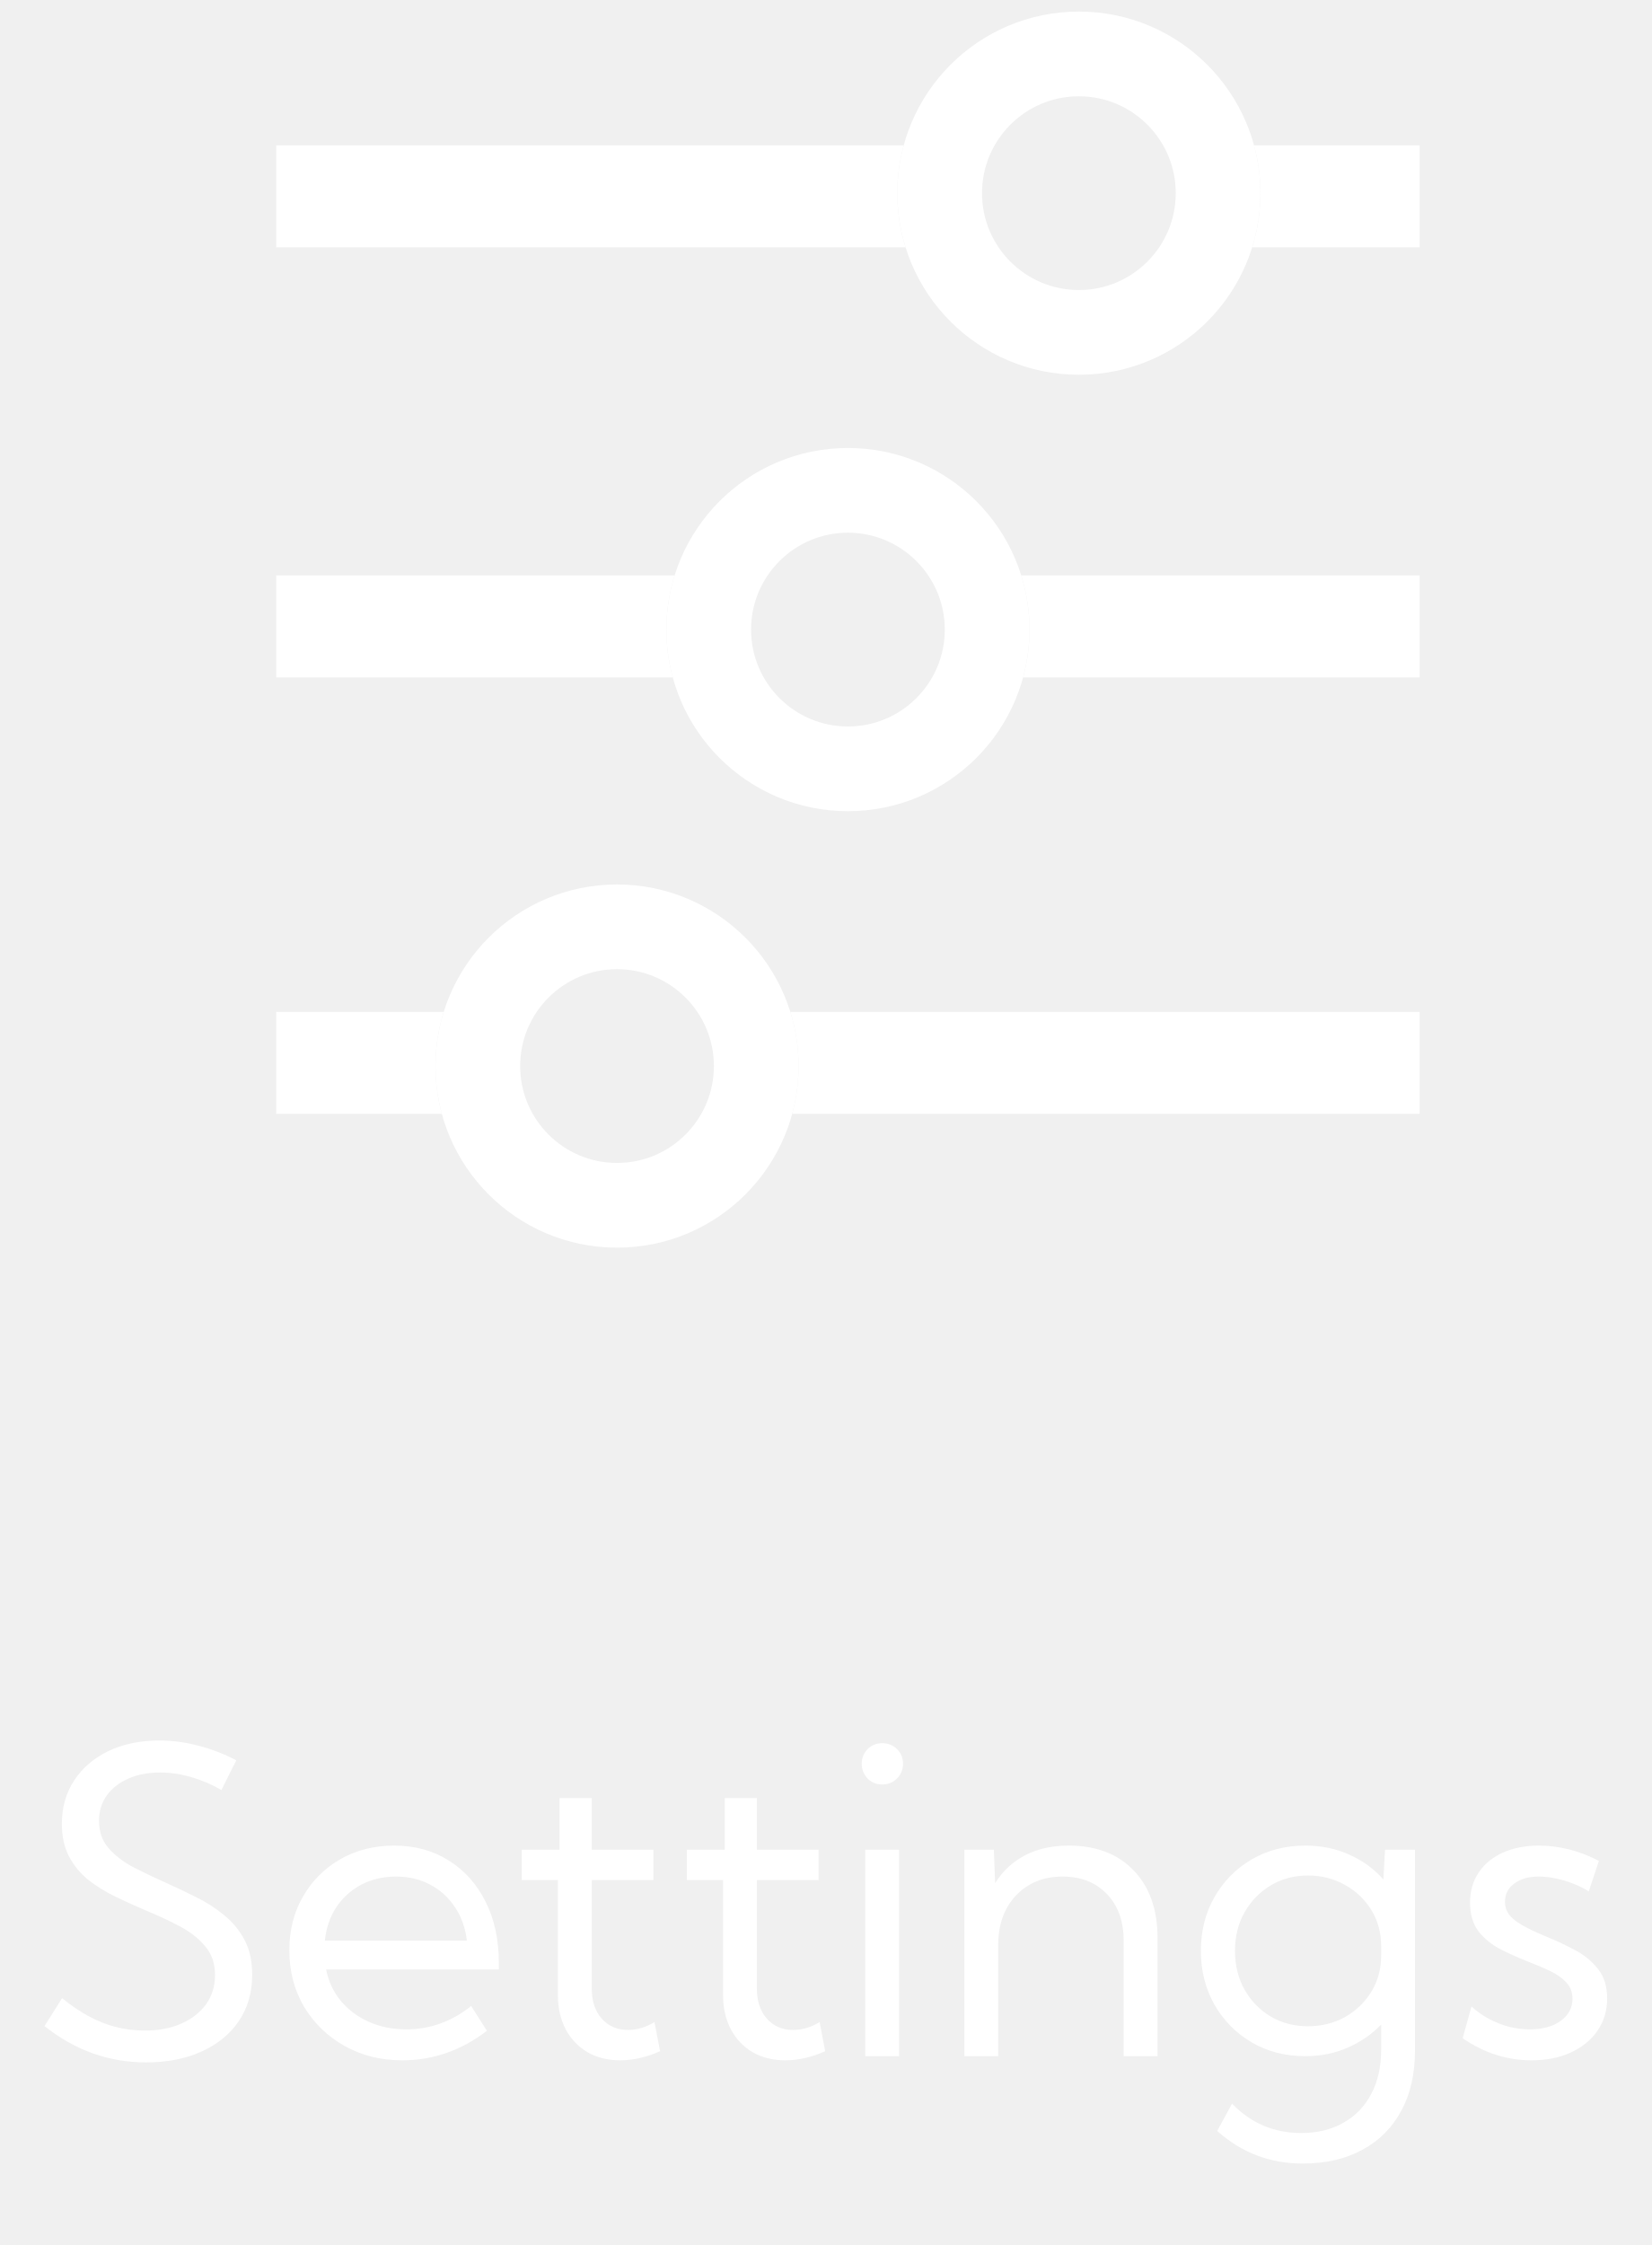
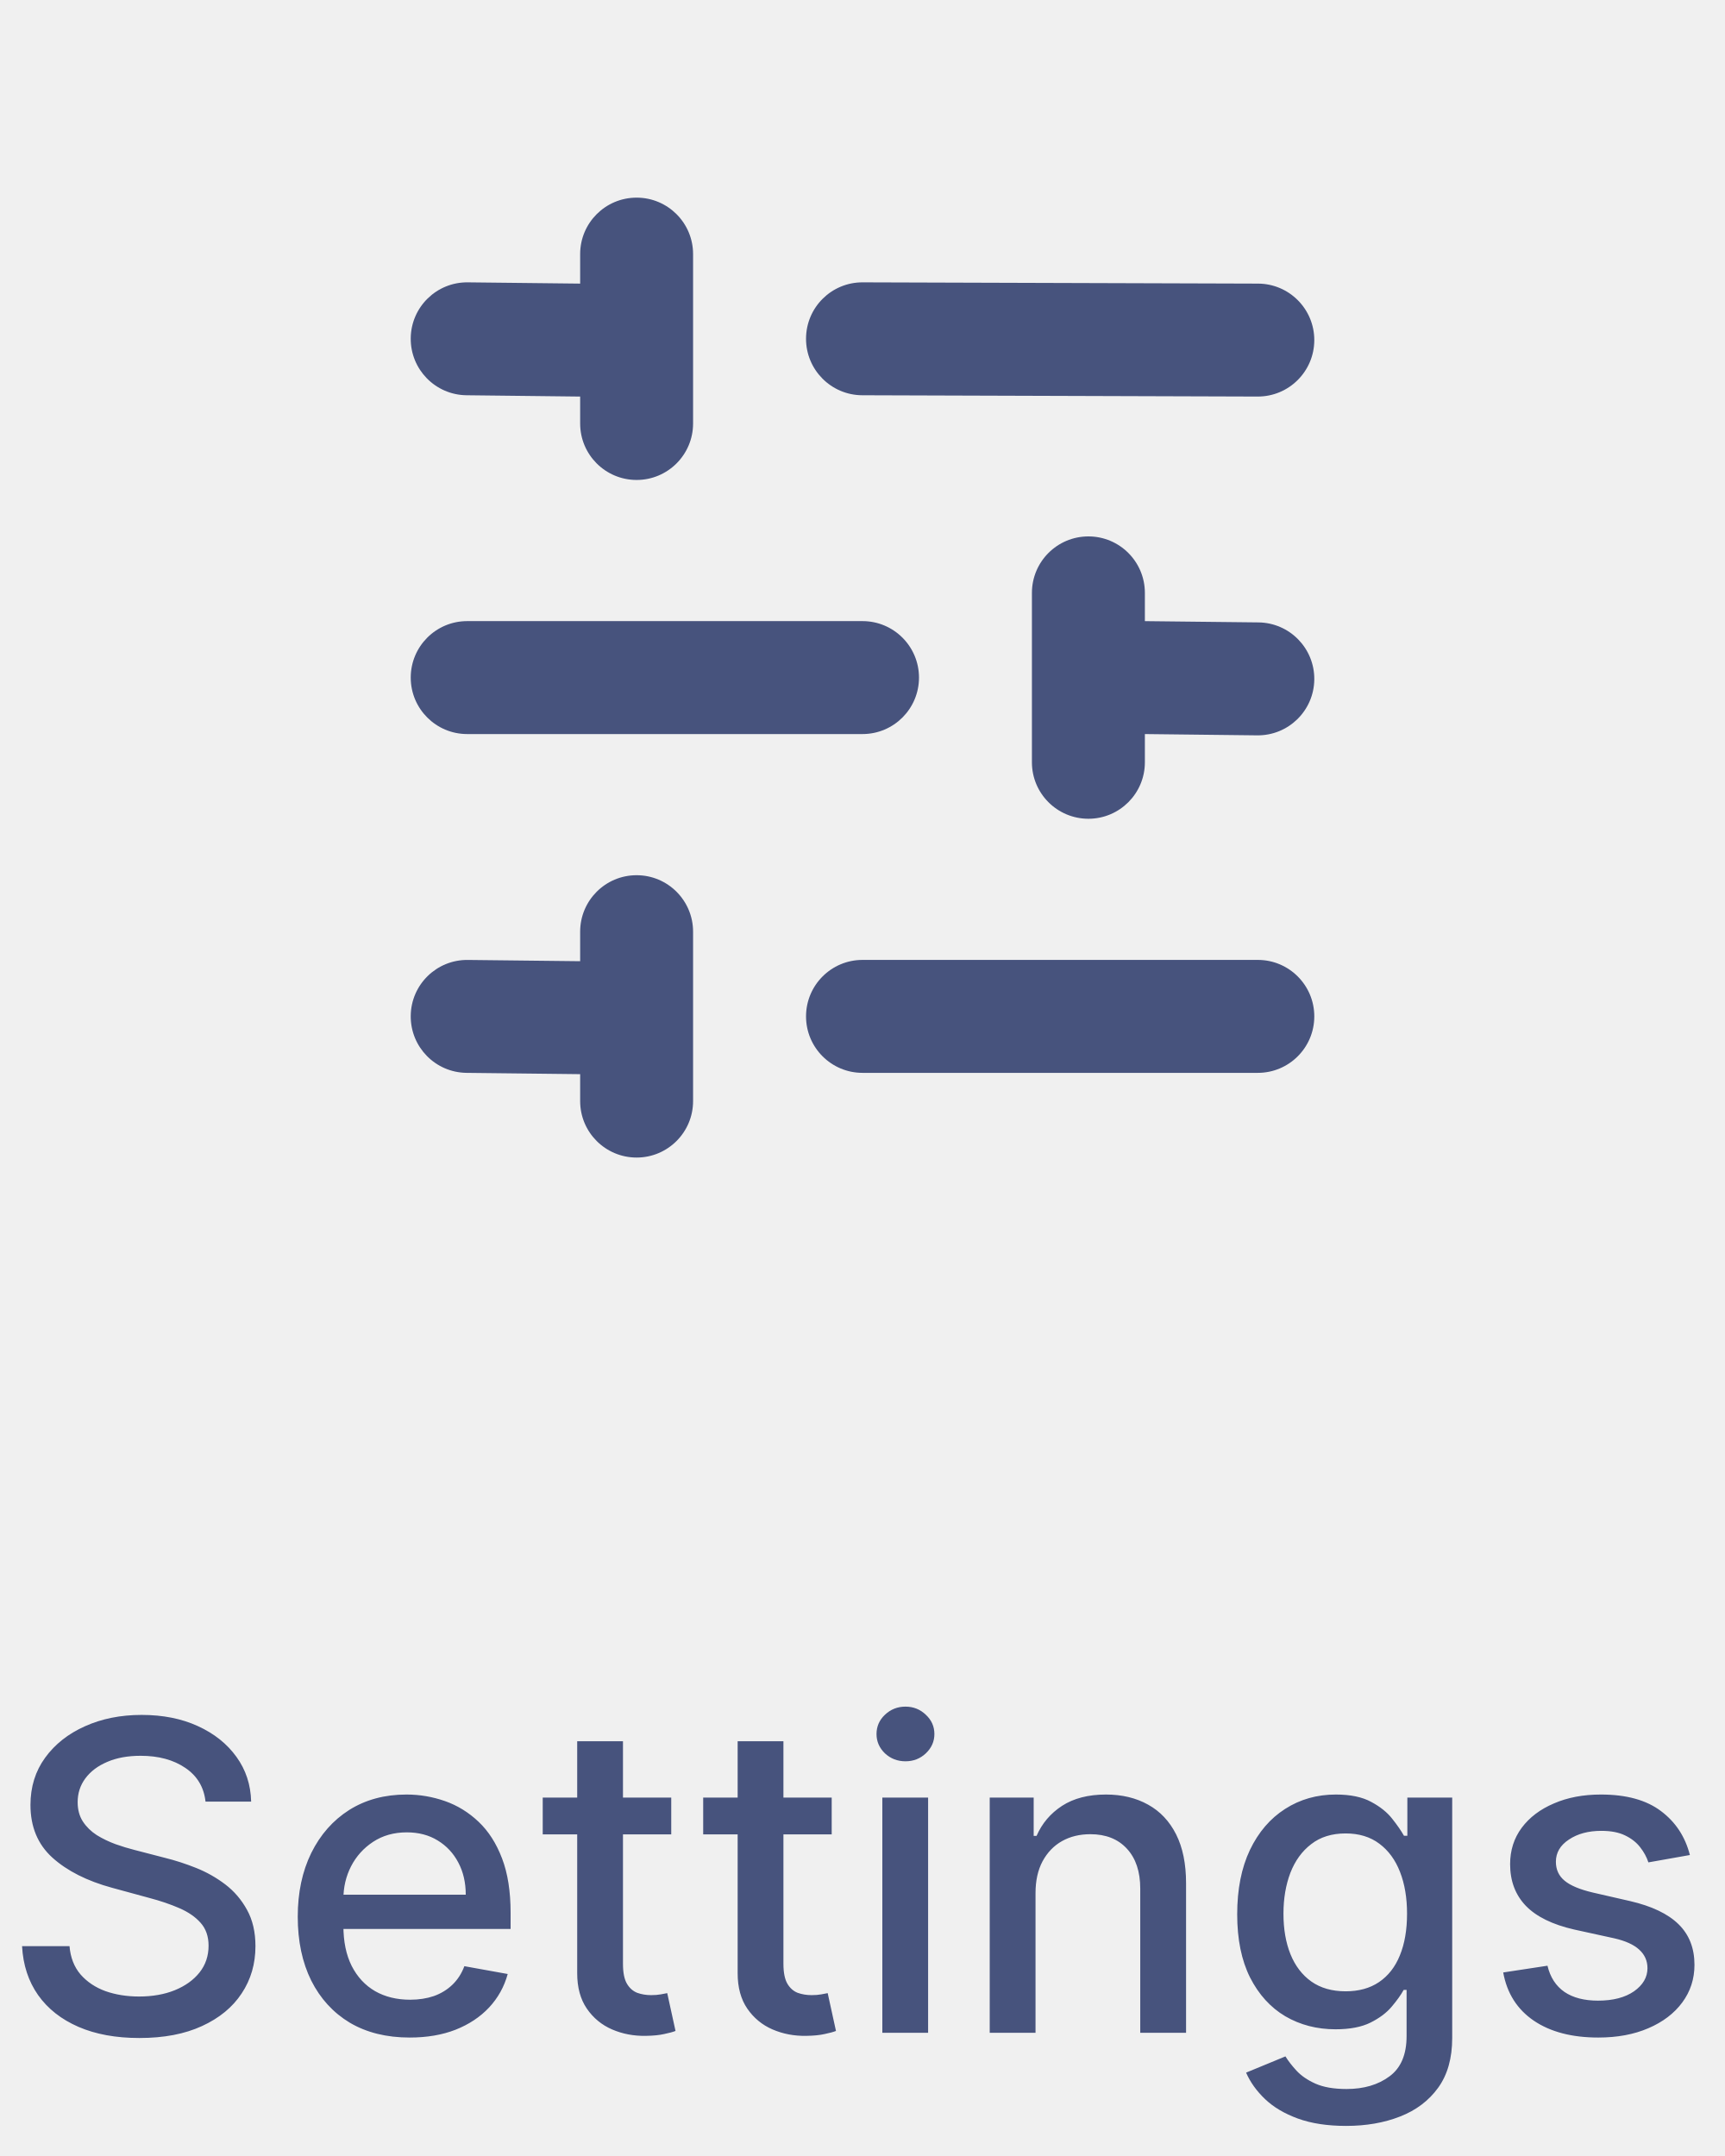
- <svg xmlns="http://www.w3.org/2000/svg" width="39" height="53" viewBox="0 0 39 53" fill="none">
-   <circle cx="25.475" cy="4.56" r="3.287" stroke="white" stroke-width="2" />
-   <circle cx="14.569" cy="25.167" r="3.287" transform="rotate(-180 14.5693 25.1673)" stroke="white" stroke-width="2" />
-   <circle cx="20.022" cy="14.864" r="3.287" transform="rotate(-180 20.0219 14.8637)" stroke="white" stroke-width="2" />
-   <path fill-rule="evenodd" clip-rule="evenodd" d="M29.568 5.839C29.694 5.435 29.762 5.005 29.762 4.56C29.762 4.17 29.709 3.791 29.611 3.432H33.522V5.839H29.568ZM21.382 5.839H6.522V3.432H21.338C21.24 3.791 21.188 4.17 21.188 4.56C21.188 5.005 21.256 5.435 21.382 5.839Z" fill="white" />
-   <path fill-rule="evenodd" clip-rule="evenodd" d="M10.476 23.889C10.35 24.293 10.282 24.722 10.282 25.167C10.282 25.558 10.335 25.936 10.432 26.295L6.522 26.295L6.522 23.889L10.476 23.889ZM18.662 23.889L33.522 23.889L33.522 26.295L18.706 26.295C18.804 25.936 18.856 25.558 18.856 25.167C18.856 24.722 18.788 24.293 18.662 23.889Z" fill="white" />
-   <path fill-rule="evenodd" clip-rule="evenodd" d="M15.929 13.585C15.803 13.989 15.735 14.418 15.735 14.864C15.735 15.254 15.787 15.632 15.885 15.992L6.522 15.992L6.522 13.585L15.929 13.585ZM24.115 13.585L33.522 13.585L33.522 15.992L24.159 15.992C24.257 15.632 24.309 15.254 24.309 14.864C24.309 14.418 24.241 13.989 24.115 13.585Z" fill="white" />
-   <path d="M1.051 47.831L1.466 47.173C1.677 47.345 1.888 47.488 2.099 47.602C2.31 47.715 2.525 47.8 2.743 47.855C2.964 47.91 3.188 47.938 3.415 47.938C3.747 47.938 4.036 47.883 4.283 47.772C4.533 47.662 4.728 47.509 4.868 47.314C5.007 47.116 5.077 46.888 5.077 46.632C5.077 46.352 4.998 46.121 4.838 45.94C4.682 45.754 4.479 45.597 4.229 45.467C3.979 45.337 3.713 45.213 3.43 45.096C3.193 44.996 2.957 44.888 2.723 44.775C2.489 44.661 2.276 44.529 2.085 44.38C1.896 44.227 1.745 44.044 1.631 43.829C1.518 43.615 1.461 43.356 1.461 43.054C1.461 42.667 1.558 42.326 1.753 42.03C1.948 41.735 2.218 41.504 2.562 41.338C2.91 41.173 3.31 41.09 3.761 41.09C4.067 41.09 4.374 41.13 4.682 41.212C4.991 41.29 5.29 41.405 5.579 41.558L5.228 42.26C5.001 42.126 4.762 42.024 4.512 41.953C4.265 41.881 4.021 41.845 3.781 41.845C3.495 41.845 3.243 41.894 3.025 41.992C2.811 42.086 2.642 42.219 2.518 42.391C2.398 42.56 2.338 42.758 2.338 42.986C2.338 43.239 2.411 43.452 2.557 43.624C2.707 43.797 2.899 43.946 3.132 44.073C3.37 44.196 3.62 44.316 3.883 44.433C4.133 44.544 4.38 44.661 4.624 44.784C4.871 44.905 5.094 45.048 5.292 45.213C5.493 45.376 5.654 45.571 5.774 45.798C5.895 46.026 5.955 46.3 5.955 46.622C5.955 47.035 5.851 47.397 5.643 47.709C5.435 48.018 5.142 48.258 4.765 48.43C4.392 48.602 3.953 48.689 3.449 48.689C3.007 48.689 2.587 48.617 2.187 48.474C1.787 48.331 1.409 48.117 1.051 47.831ZM11.497 47.943C10.892 48.407 10.226 48.64 9.498 48.64C8.991 48.64 8.536 48.526 8.133 48.299C7.73 48.071 7.412 47.763 7.178 47.373C6.947 46.979 6.832 46.536 6.832 46.042C6.832 45.568 6.939 45.145 7.154 44.775C7.368 44.401 7.662 44.107 8.036 43.892C8.41 43.678 8.834 43.571 9.308 43.571C9.796 43.571 10.224 43.688 10.595 43.922C10.969 44.156 11.259 44.48 11.467 44.897C11.675 45.312 11.779 45.793 11.779 46.339V46.495H7.7C7.758 46.781 7.875 47.03 8.051 47.241C8.229 47.452 8.45 47.616 8.713 47.733C8.977 47.85 9.271 47.909 9.596 47.909C10.155 47.909 10.665 47.725 11.126 47.358L11.497 47.943ZM7.67 45.813H11.024C10.988 45.511 10.894 45.247 10.741 45.023C10.592 44.796 10.397 44.619 10.156 44.492C9.919 44.365 9.651 44.302 9.352 44.302C9.05 44.302 8.777 44.365 8.533 44.492C8.293 44.619 8.096 44.796 7.943 45.023C7.794 45.247 7.703 45.511 7.67 45.813ZM15.586 48.425C15.264 48.568 14.951 48.64 14.645 48.64C14.353 48.64 14.096 48.577 13.875 48.45C13.654 48.32 13.482 48.139 13.358 47.909C13.235 47.675 13.173 47.403 13.173 47.095V44.385H12.32V43.668H13.212V42.45H13.973V43.668H15.43V44.385H13.973V46.949C13.973 47.241 14.051 47.477 14.207 47.655C14.366 47.834 14.574 47.923 14.831 47.923C15.039 47.923 15.246 47.862 15.454 47.738L15.586 48.425ZM19.485 48.425C19.164 48.568 18.85 48.64 18.545 48.64C18.252 48.64 17.995 48.577 17.774 48.45C17.554 48.32 17.381 48.139 17.258 47.909C17.134 47.675 17.073 47.403 17.073 47.095V44.385H16.22V43.668H17.112V42.45H17.872V43.668H19.329V44.385H17.872V46.949C17.872 47.241 17.95 47.477 18.106 47.655C18.265 47.834 18.473 47.923 18.73 47.923C18.938 47.923 19.146 47.862 19.354 47.738L19.485 48.425ZM20.831 42.128C20.694 42.128 20.579 42.081 20.485 41.987C20.394 41.889 20.348 41.772 20.348 41.636C20.348 41.502 20.394 41.389 20.485 41.294C20.579 41.2 20.694 41.153 20.831 41.153C20.97 41.153 21.087 41.2 21.182 41.294C21.276 41.389 21.323 41.502 21.323 41.636C21.323 41.772 21.276 41.889 21.182 41.987C21.087 42.081 20.97 42.128 20.831 42.128ZM21.23 48.542H20.431V43.668H21.23V48.542ZM27.333 48.542H26.533V45.823C26.533 45.361 26.402 44.992 26.139 44.716C25.875 44.44 25.526 44.302 25.091 44.302C24.639 44.302 24.272 44.451 23.989 44.75C23.71 45.046 23.57 45.436 23.57 45.92V48.542H22.771V43.668H23.468L23.497 44.458C23.676 44.172 23.911 43.953 24.204 43.8C24.496 43.647 24.84 43.571 25.237 43.571C25.884 43.571 26.394 43.766 26.767 44.156C27.144 44.545 27.333 45.08 27.333 45.759V48.542ZM30.818 48.542C30.35 48.542 29.929 48.434 29.555 48.216C29.185 47.998 28.893 47.702 28.678 47.329C28.464 46.952 28.356 46.528 28.356 46.056C28.356 45.582 28.464 45.158 28.678 44.784C28.893 44.411 29.185 44.115 29.555 43.897C29.929 43.679 30.352 43.571 30.823 43.571C31.2 43.571 31.546 43.642 31.861 43.785C32.176 43.925 32.444 44.12 32.665 44.37L32.704 43.668H33.411V48.416C33.411 48.962 33.304 49.433 33.089 49.829C32.875 50.229 32.569 50.536 32.173 50.75C31.776 50.968 31.305 51.077 30.759 51.077C29.986 51.077 29.313 50.82 28.741 50.307L29.092 49.663C29.538 50.125 30.082 50.356 30.725 50.356C31.112 50.356 31.445 50.274 31.724 50.112C32.007 49.953 32.225 49.727 32.378 49.434C32.534 49.142 32.612 48.796 32.612 48.396V47.797C32.391 48.027 32.126 48.209 31.817 48.343C31.512 48.476 31.178 48.542 30.818 48.542ZM30.886 47.836C31.204 47.836 31.494 47.764 31.754 47.621C32.014 47.475 32.222 47.277 32.378 47.026C32.534 46.773 32.612 46.487 32.612 46.169V45.944C32.612 45.623 32.534 45.337 32.378 45.087C32.222 44.836 32.014 44.64 31.754 44.497C31.494 44.351 31.204 44.277 30.886 44.277C30.558 44.277 30.264 44.355 30.004 44.511C29.744 44.667 29.538 44.88 29.385 45.15C29.235 45.416 29.161 45.719 29.161 46.056C29.161 46.395 29.235 46.698 29.385 46.968C29.538 47.238 29.744 47.45 30.004 47.606C30.264 47.759 30.558 47.836 30.886 47.836ZM34.537 48.118L34.746 47.368C34.863 47.478 34.997 47.574 35.146 47.655C35.296 47.736 35.453 47.8 35.619 47.845C35.785 47.888 35.952 47.909 36.121 47.909C36.423 47.909 36.667 47.842 36.852 47.709C37.037 47.576 37.13 47.402 37.13 47.187C37.13 47.031 37.081 46.903 36.984 46.802C36.889 46.698 36.764 46.609 36.608 46.534C36.452 46.459 36.285 46.388 36.106 46.32C35.889 46.235 35.672 46.139 35.458 46.032C35.244 45.925 35.065 45.784 34.922 45.608C34.782 45.433 34.712 45.202 34.712 44.916C34.712 44.643 34.781 44.406 34.917 44.204C35.053 44.003 35.244 43.847 35.487 43.736C35.734 43.626 36.017 43.571 36.335 43.571C36.816 43.571 37.289 43.691 37.754 43.931L37.515 44.653C37.411 44.584 37.291 44.524 37.154 44.472C37.018 44.417 36.878 44.375 36.735 44.346C36.592 44.316 36.457 44.302 36.331 44.302C36.093 44.302 35.902 44.357 35.755 44.468C35.609 44.575 35.536 44.719 35.536 44.901C35.536 45.005 35.565 45.101 35.624 45.189C35.685 45.273 35.788 45.358 35.931 45.442C36.074 45.527 36.272 45.621 36.526 45.725C36.75 45.816 36.971 45.92 37.188 46.037C37.406 46.151 37.587 46.299 37.73 46.481C37.876 46.659 37.949 46.893 37.949 47.182C37.949 47.468 37.872 47.722 37.72 47.943C37.57 48.16 37.361 48.331 37.091 48.455C36.825 48.578 36.516 48.64 36.165 48.64C35.583 48.64 35.041 48.466 34.537 48.118Z" fill="white" />
+ <svg xmlns="http://www.w3.org/2000/svg" width="56" height="70" viewBox="0 0 56 70" fill="none">
+   <path d="M22.5 8.25C22.5 7.237 21.679 6.417 20.667 6.417C19.654 6.417 18.834 7.237 18.834 8.25V9.208L15.188 9.167C14.175 9.155 13.345 9.967 13.334 10.979C13.322 11.992 14.133 12.822 15.146 12.833L18.812 12.875L18.834 12.875V13.75C18.834 14.762 19.654 15.583 20.667 15.583C21.679 15.583 22.5 14.762 22.5 13.75V8.25Z" fill="#47537D" />
+   <path d="M26.167 10.994C26.17 9.981 26.994 9.163 28.006 9.167L40.839 9.208C41.852 9.211 42.67 10.035 42.667 11.047C42.663 12.06 41.84 12.878 40.827 12.875L27.994 12.833C26.982 12.83 26.164 12.006 26.167 10.994Z" fill="#47537D" />
+   <path d="M15.188 31.167C14.175 31.155 13.345 31.966 13.334 32.979C13.322 33.992 14.133 34.822 15.146 34.833L18.812 34.875C18.82 34.875 18.826 34.875 18.834 34.875V35.75C18.834 36.762 19.654 37.583 20.667 37.583C21.679 37.583 22.5 36.762 22.5 35.75V30.25C22.5 29.237 21.679 28.416 20.667 28.416C19.654 28.416 18.834 29.237 18.834 30.25V31.208L15.188 31.167Z" fill="#47537D" />
+   <path d="M37.167 24.75V23.833L40.812 23.875C41.825 23.886 42.655 23.075 42.667 22.062C42.678 21.05 41.867 20.22 40.854 20.208L37.188 20.167L37.167 20.166V19.25C37.167 18.237 36.346 17.416 35.334 17.416C34.321 17.416 33.5 18.237 33.5 19.25V24.75C33.5 25.762 34.321 26.583 35.334 26.583C36.346 26.583 37.167 25.762 37.167 24.75Z" fill="#47537D" />
+   <path d="M28 31.166C26.988 31.166 26.167 31.987 26.167 33C26.167 34.012 26.988 34.833 28 34.833H40.834C41.846 34.833 42.667 34.012 42.667 33C42.667 31.987 41.846 31.166 40.834 31.166H28Z" fill="#47537D" />
+   <path d="M13.334 22C13.334 20.987 14.154 20.166 15.167 20.166H28C29.013 20.166 29.834 20.987 29.834 22C29.834 23.012 29.013 23.833 28 23.833H15.167C14.154 23.833 13.334 23.012 13.334 22Z" fill="#47537D" />
+   <path d="M6.672 58.493C6.619 58.022 6.4 57.658 6.016 57.399C5.631 57.137 5.147 57.006 4.564 57.006C4.146 57.006 3.785 57.073 3.48 57.205C3.175 57.334 2.938 57.514 2.769 57.742C2.603 57.968 2.521 58.224 2.521 58.513C2.521 58.755 2.577 58.964 2.69 59.139C2.806 59.315 2.956 59.462 3.142 59.582C3.331 59.698 3.533 59.795 3.749 59.875C3.964 59.951 4.171 60.014 4.37 60.064L5.364 60.322C5.689 60.402 6.022 60.51 6.364 60.646C6.705 60.782 7.022 60.961 7.313 61.182C7.605 61.405 7.84 61.68 8.019 62.008C8.201 62.336 8.293 62.729 8.293 63.186C8.293 63.763 8.143 64.275 7.845 64.722C7.55 65.17 7.121 65.523 6.558 65.781C5.997 66.04 5.32 66.169 4.524 66.169C3.762 66.169 3.102 66.048 2.545 65.806C1.989 65.564 1.553 65.221 1.238 64.777C0.923 64.329 0.749 63.799 0.716 63.186H2.257C2.287 63.554 2.406 63.861 2.615 64.106C2.827 64.348 3.097 64.528 3.425 64.648C3.757 64.764 4.12 64.822 4.514 64.822C4.948 64.822 5.335 64.754 5.673 64.618C6.014 64.479 6.282 64.287 6.478 64.041C6.674 63.793 6.771 63.503 6.771 63.171C6.771 62.87 6.685 62.623 6.513 62.43C6.344 62.238 6.113 62.079 5.822 61.953C5.533 61.827 5.207 61.716 4.842 61.62L3.639 61.292C2.824 61.07 2.178 60.743 1.7 60.312C1.226 59.882 0.989 59.312 0.989 58.602C0.989 58.016 1.148 57.504 1.467 57.066C1.785 56.629 2.216 56.289 2.759 56.047C3.303 55.802 3.916 55.679 4.599 55.679C5.288 55.679 5.896 55.8 6.423 56.042C6.954 56.284 7.371 56.617 7.676 57.041C7.981 57.462 8.14 57.946 8.153 58.493H6.672ZM13.3 66.154C12.548 66.154 11.9 65.993 11.356 65.672C10.816 65.347 10.399 64.891 10.104 64.305C9.812 63.715 9.666 63.024 9.666 62.231C9.666 61.449 9.812 60.76 10.104 60.163C10.399 59.567 10.809 59.101 11.336 58.766C11.867 58.432 12.487 58.264 13.196 58.264C13.627 58.264 14.044 58.336 14.449 58.478C14.853 58.62 15.216 58.844 15.537 59.149C15.859 59.454 16.113 59.85 16.298 60.337C16.484 60.821 16.576 61.41 16.576 62.102V62.629H10.506V61.516H15.12C15.12 61.124 15.04 60.778 14.881 60.477C14.722 60.172 14.498 59.931 14.21 59.756C13.925 59.58 13.59 59.492 13.206 59.492C12.788 59.492 12.424 59.595 12.112 59.8C11.804 60.003 11.565 60.268 11.396 60.596C11.23 60.921 11.148 61.274 11.148 61.655V62.525C11.148 63.035 11.237 63.469 11.416 63.827C11.598 64.185 11.852 64.459 12.177 64.648C12.502 64.833 12.881 64.926 13.315 64.926C13.597 64.926 13.854 64.886 14.086 64.807C14.318 64.724 14.518 64.601 14.687 64.439C14.856 64.276 14.986 64.076 15.075 63.837L16.482 64.091C16.369 64.505 16.167 64.868 15.876 65.18C15.587 65.488 15.224 65.728 14.787 65.901C14.353 66.07 13.857 66.154 13.3 66.154ZM21.791 58.364V59.557H17.619V58.364H21.791ZM18.738 56.534H20.224V63.758C20.224 64.046 20.267 64.263 20.354 64.409C20.44 64.552 20.551 64.649 20.687 64.702C20.826 64.752 20.977 64.777 21.139 64.777C21.259 64.777 21.363 64.769 21.452 64.752C21.542 64.736 21.611 64.722 21.661 64.712L21.93 65.94C21.843 65.974 21.721 66.007 21.562 66.04C21.403 66.076 21.204 66.096 20.965 66.099C20.574 66.106 20.209 66.037 19.871 65.891C19.533 65.745 19.26 65.519 19.051 65.215C18.842 64.91 18.738 64.527 18.738 64.066V56.534ZM27 58.364V59.557H22.828V58.364H27ZM23.947 56.534H25.433V63.758C25.433 64.046 25.477 64.263 25.563 64.409C25.649 64.552 25.76 64.649 25.896 64.702C26.035 64.752 26.186 64.777 26.348 64.777C26.468 64.777 26.572 64.769 26.661 64.752C26.751 64.736 26.82 64.722 26.87 64.712L27.139 65.94C27.052 65.974 26.93 66.007 26.771 66.04C26.612 66.076 26.413 66.096 26.174 66.099C25.783 66.106 25.419 66.037 25.08 65.891C24.742 65.745 24.469 65.519 24.26 65.215C24.051 64.91 23.947 64.527 23.947 64.066V56.534ZM28.644 66V58.364H30.13V66H28.644ZM29.395 57.185C29.136 57.185 28.914 57.099 28.728 56.927C28.546 56.751 28.455 56.542 28.455 56.3C28.455 56.055 28.546 55.846 28.728 55.674C28.914 55.498 29.136 55.41 29.395 55.41C29.653 55.41 29.873 55.498 30.056 55.674C30.241 55.846 30.334 56.055 30.334 56.3C30.334 56.542 30.241 56.751 30.056 56.927C29.873 57.099 29.653 57.185 29.395 57.185ZM33.617 61.466V66H32.13V58.364H33.557V59.606H33.651C33.827 59.202 34.102 58.877 34.477 58.632C34.855 58.387 35.33 58.264 35.904 58.264C36.424 58.264 36.88 58.374 37.271 58.592C37.662 58.808 37.965 59.129 38.181 59.557C38.396 59.984 38.504 60.513 38.504 61.143V66H37.017V61.322C37.017 60.768 36.873 60.336 36.585 60.024C36.296 59.709 35.9 59.552 35.397 59.552C35.052 59.552 34.745 59.626 34.477 59.776C34.212 59.925 34.001 60.144 33.845 60.432C33.693 60.717 33.617 61.062 33.617 61.466ZM43.699 69.023C43.093 69.023 42.571 68.943 42.133 68.784C41.699 68.625 41.344 68.415 41.069 68.153C40.794 67.891 40.589 67.604 40.453 67.293L41.73 66.766C41.82 66.912 41.939 67.066 42.088 67.228C42.241 67.394 42.446 67.535 42.705 67.651C42.967 67.767 43.303 67.825 43.714 67.825C44.277 67.825 44.743 67.687 45.111 67.412C45.479 67.14 45.663 66.706 45.663 66.109V64.608H45.568C45.479 64.77 45.35 64.951 45.181 65.15C45.015 65.349 44.786 65.521 44.495 65.667C44.203 65.813 43.823 65.886 43.356 65.886C42.753 65.886 42.209 65.745 41.725 65.463C41.245 65.178 40.864 64.759 40.582 64.205C40.303 63.648 40.164 62.964 40.164 62.152C40.164 61.34 40.302 60.644 40.577 60.064C40.855 59.484 41.236 59.04 41.72 58.731C42.204 58.42 42.753 58.264 43.366 58.264C43.84 58.264 44.223 58.344 44.514 58.503C44.806 58.659 45.033 58.841 45.196 59.05C45.361 59.258 45.489 59.443 45.578 59.602H45.688V58.364H47.144V66.169C47.144 66.825 46.992 67.364 46.687 67.785C46.382 68.206 45.969 68.517 45.449 68.719C44.932 68.922 44.349 69.023 43.699 69.023ZM43.684 64.653C44.112 64.653 44.473 64.553 44.768 64.354C45.066 64.152 45.292 63.864 45.444 63.489C45.6 63.111 45.678 62.659 45.678 62.132C45.678 61.618 45.602 61.166 45.449 60.775C45.297 60.384 45.073 60.079 44.778 59.86C44.483 59.638 44.118 59.527 43.684 59.527C43.237 59.527 42.864 59.643 42.566 59.875C42.267 60.104 42.042 60.415 41.889 60.81C41.74 61.204 41.666 61.645 41.666 62.132C41.666 62.633 41.742 63.072 41.894 63.45C42.047 63.827 42.272 64.122 42.571 64.335C42.872 64.547 43.243 64.653 43.684 64.653ZM54.86 60.228L53.513 60.467C53.457 60.294 53.367 60.13 53.245 59.974C53.125 59.819 52.963 59.691 52.757 59.592C52.552 59.492 52.295 59.443 51.987 59.443C51.566 59.443 51.214 59.537 50.933 59.726C50.651 59.911 50.51 60.152 50.51 60.447C50.51 60.702 50.605 60.907 50.794 61.063C50.982 61.219 51.287 61.347 51.708 61.446L52.921 61.724C53.624 61.887 54.148 62.137 54.492 62.475C54.837 62.813 55.009 63.252 55.009 63.793C55.009 64.25 54.877 64.658 54.612 65.016C54.35 65.37 53.984 65.649 53.513 65.851C53.046 66.053 52.504 66.154 51.887 66.154C51.032 66.154 50.334 65.972 49.794 65.607C49.254 65.239 48.922 64.717 48.8 64.041L50.237 63.822C50.326 64.197 50.51 64.48 50.788 64.673C51.067 64.862 51.43 64.956 51.877 64.956C52.364 64.956 52.754 64.855 53.046 64.653C53.337 64.447 53.483 64.197 53.483 63.902C53.483 63.663 53.394 63.463 53.215 63.3C53.039 63.138 52.769 63.015 52.404 62.932L51.112 62.649C50.399 62.487 49.872 62.228 49.531 61.874C49.193 61.519 49.024 61.07 49.024 60.526C49.024 60.075 49.15 59.681 49.401 59.343C49.653 59.005 50.001 58.742 50.446 58.553C50.89 58.36 51.398 58.264 51.972 58.264C52.797 58.264 53.447 58.443 53.921 58.801C54.395 59.156 54.708 59.631 54.86 60.228Z" fill="#47537D" />
</svg>
